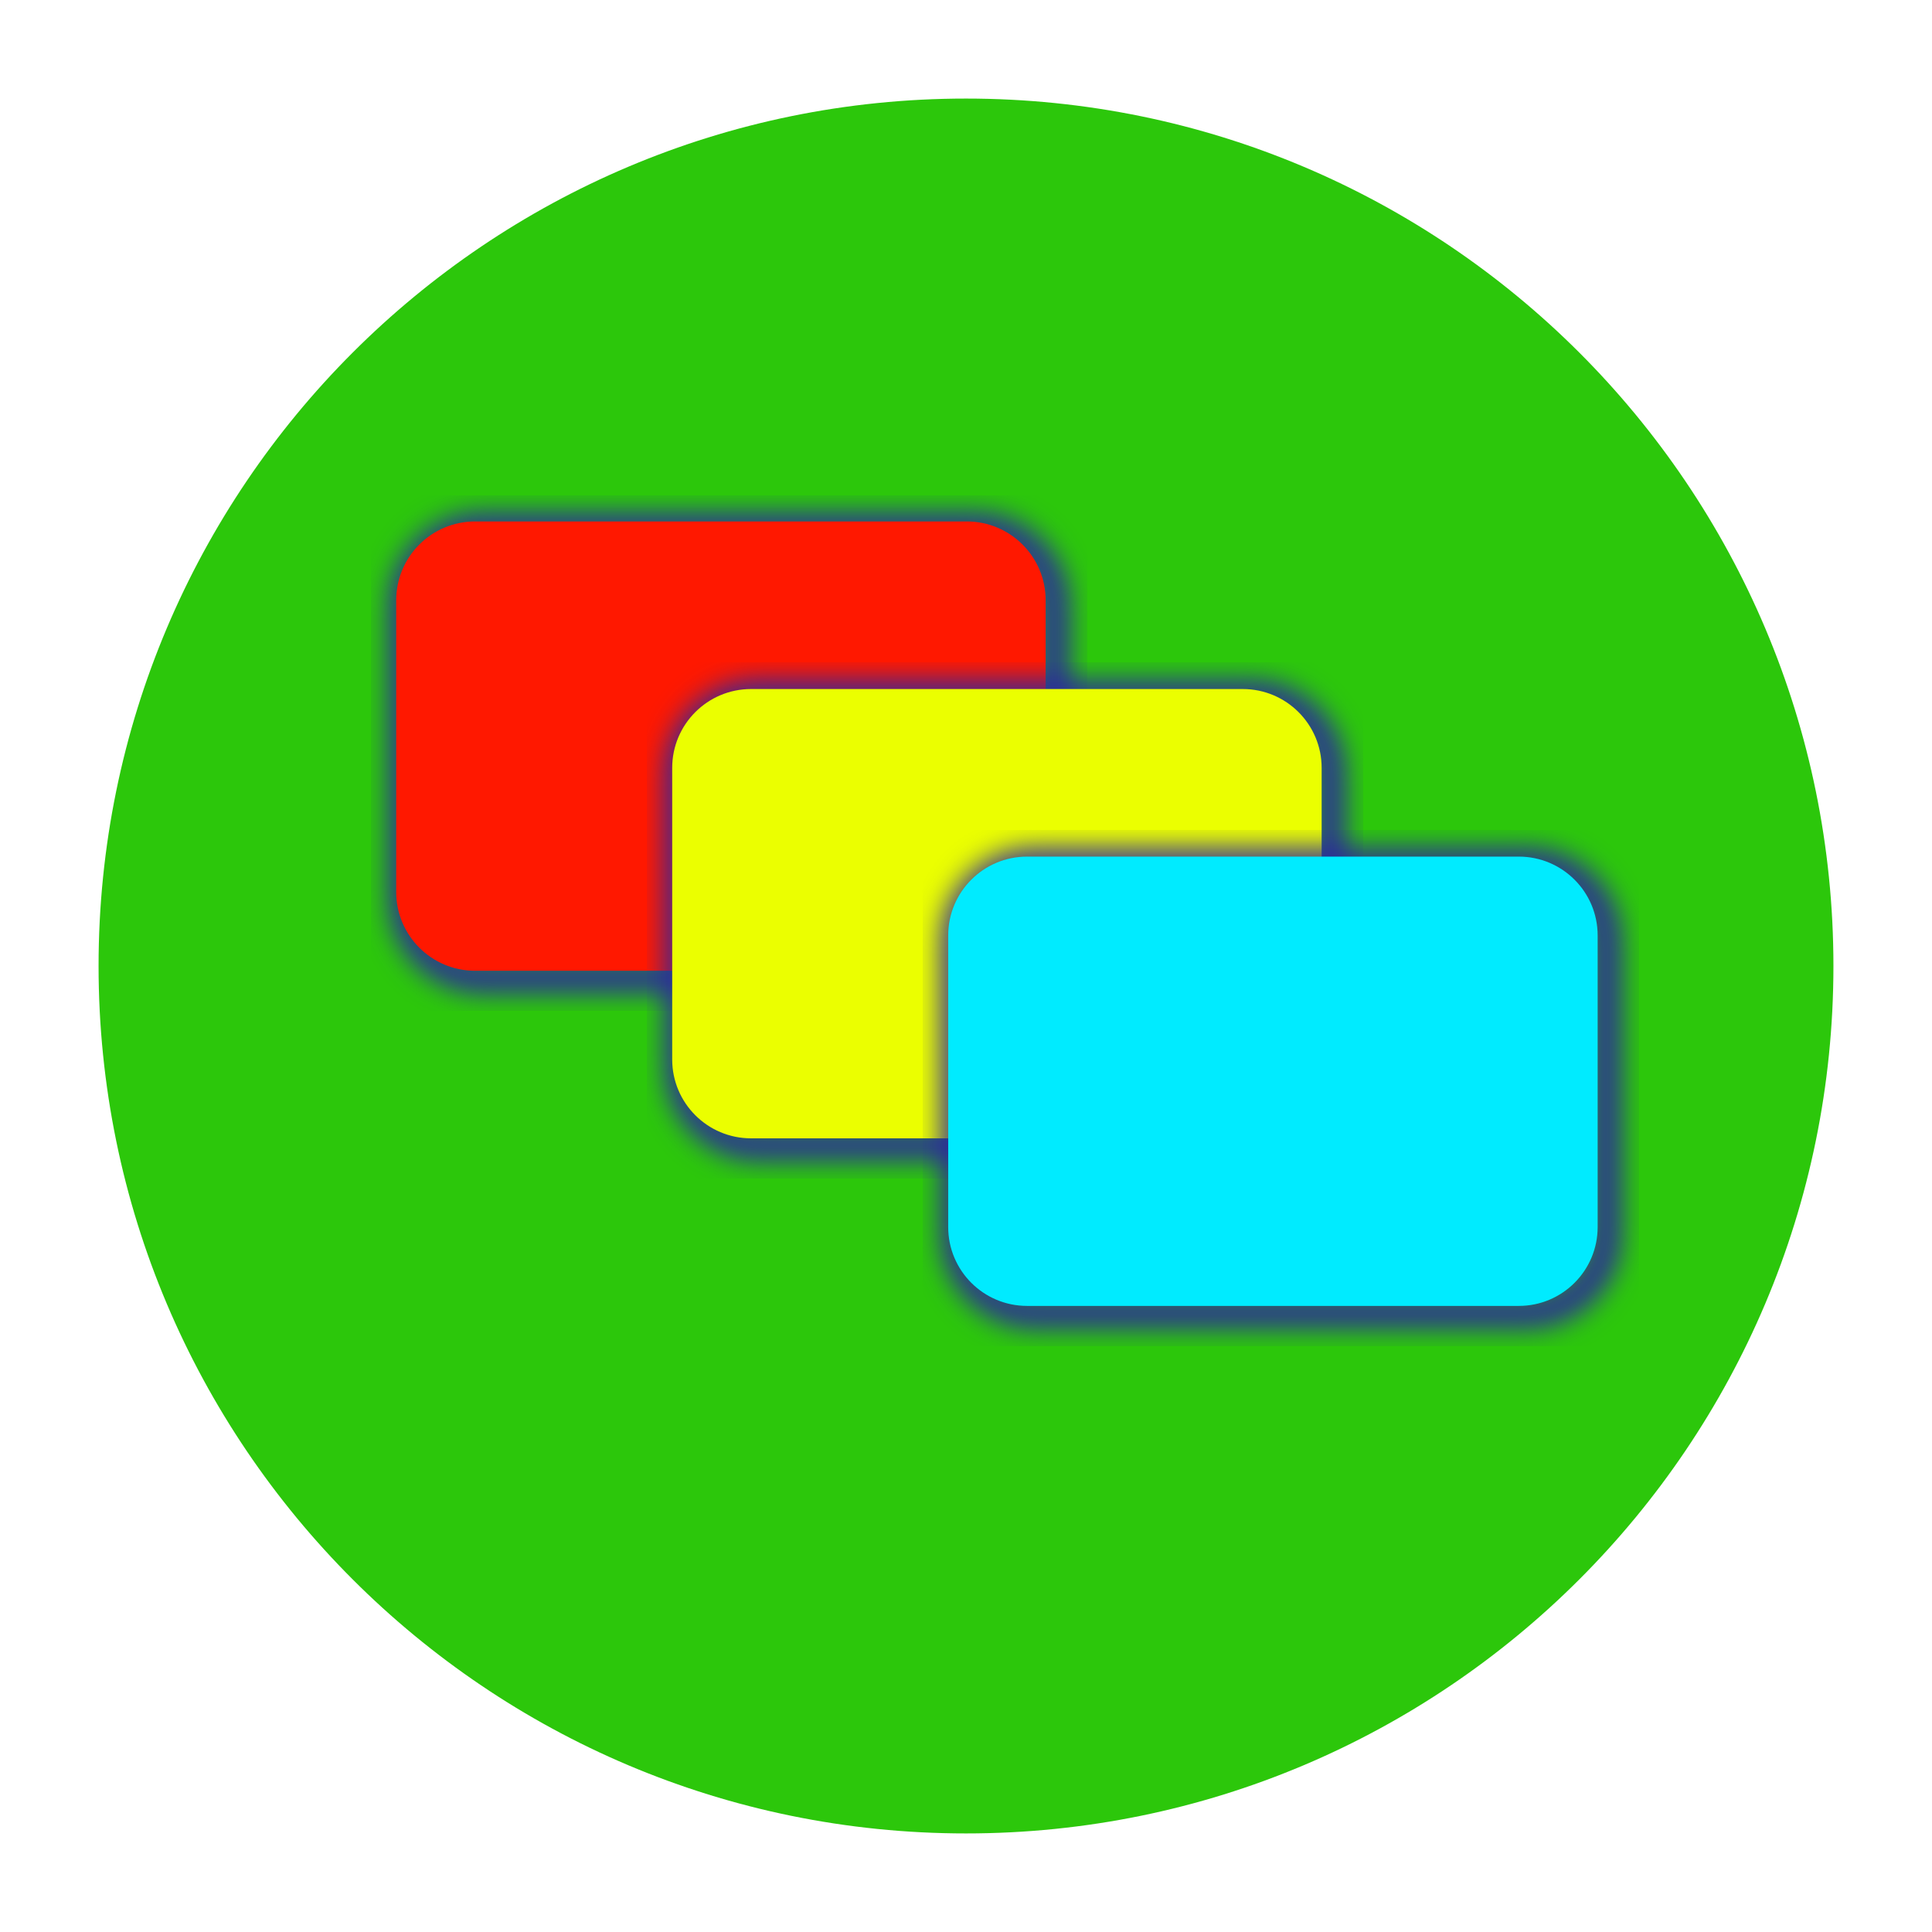
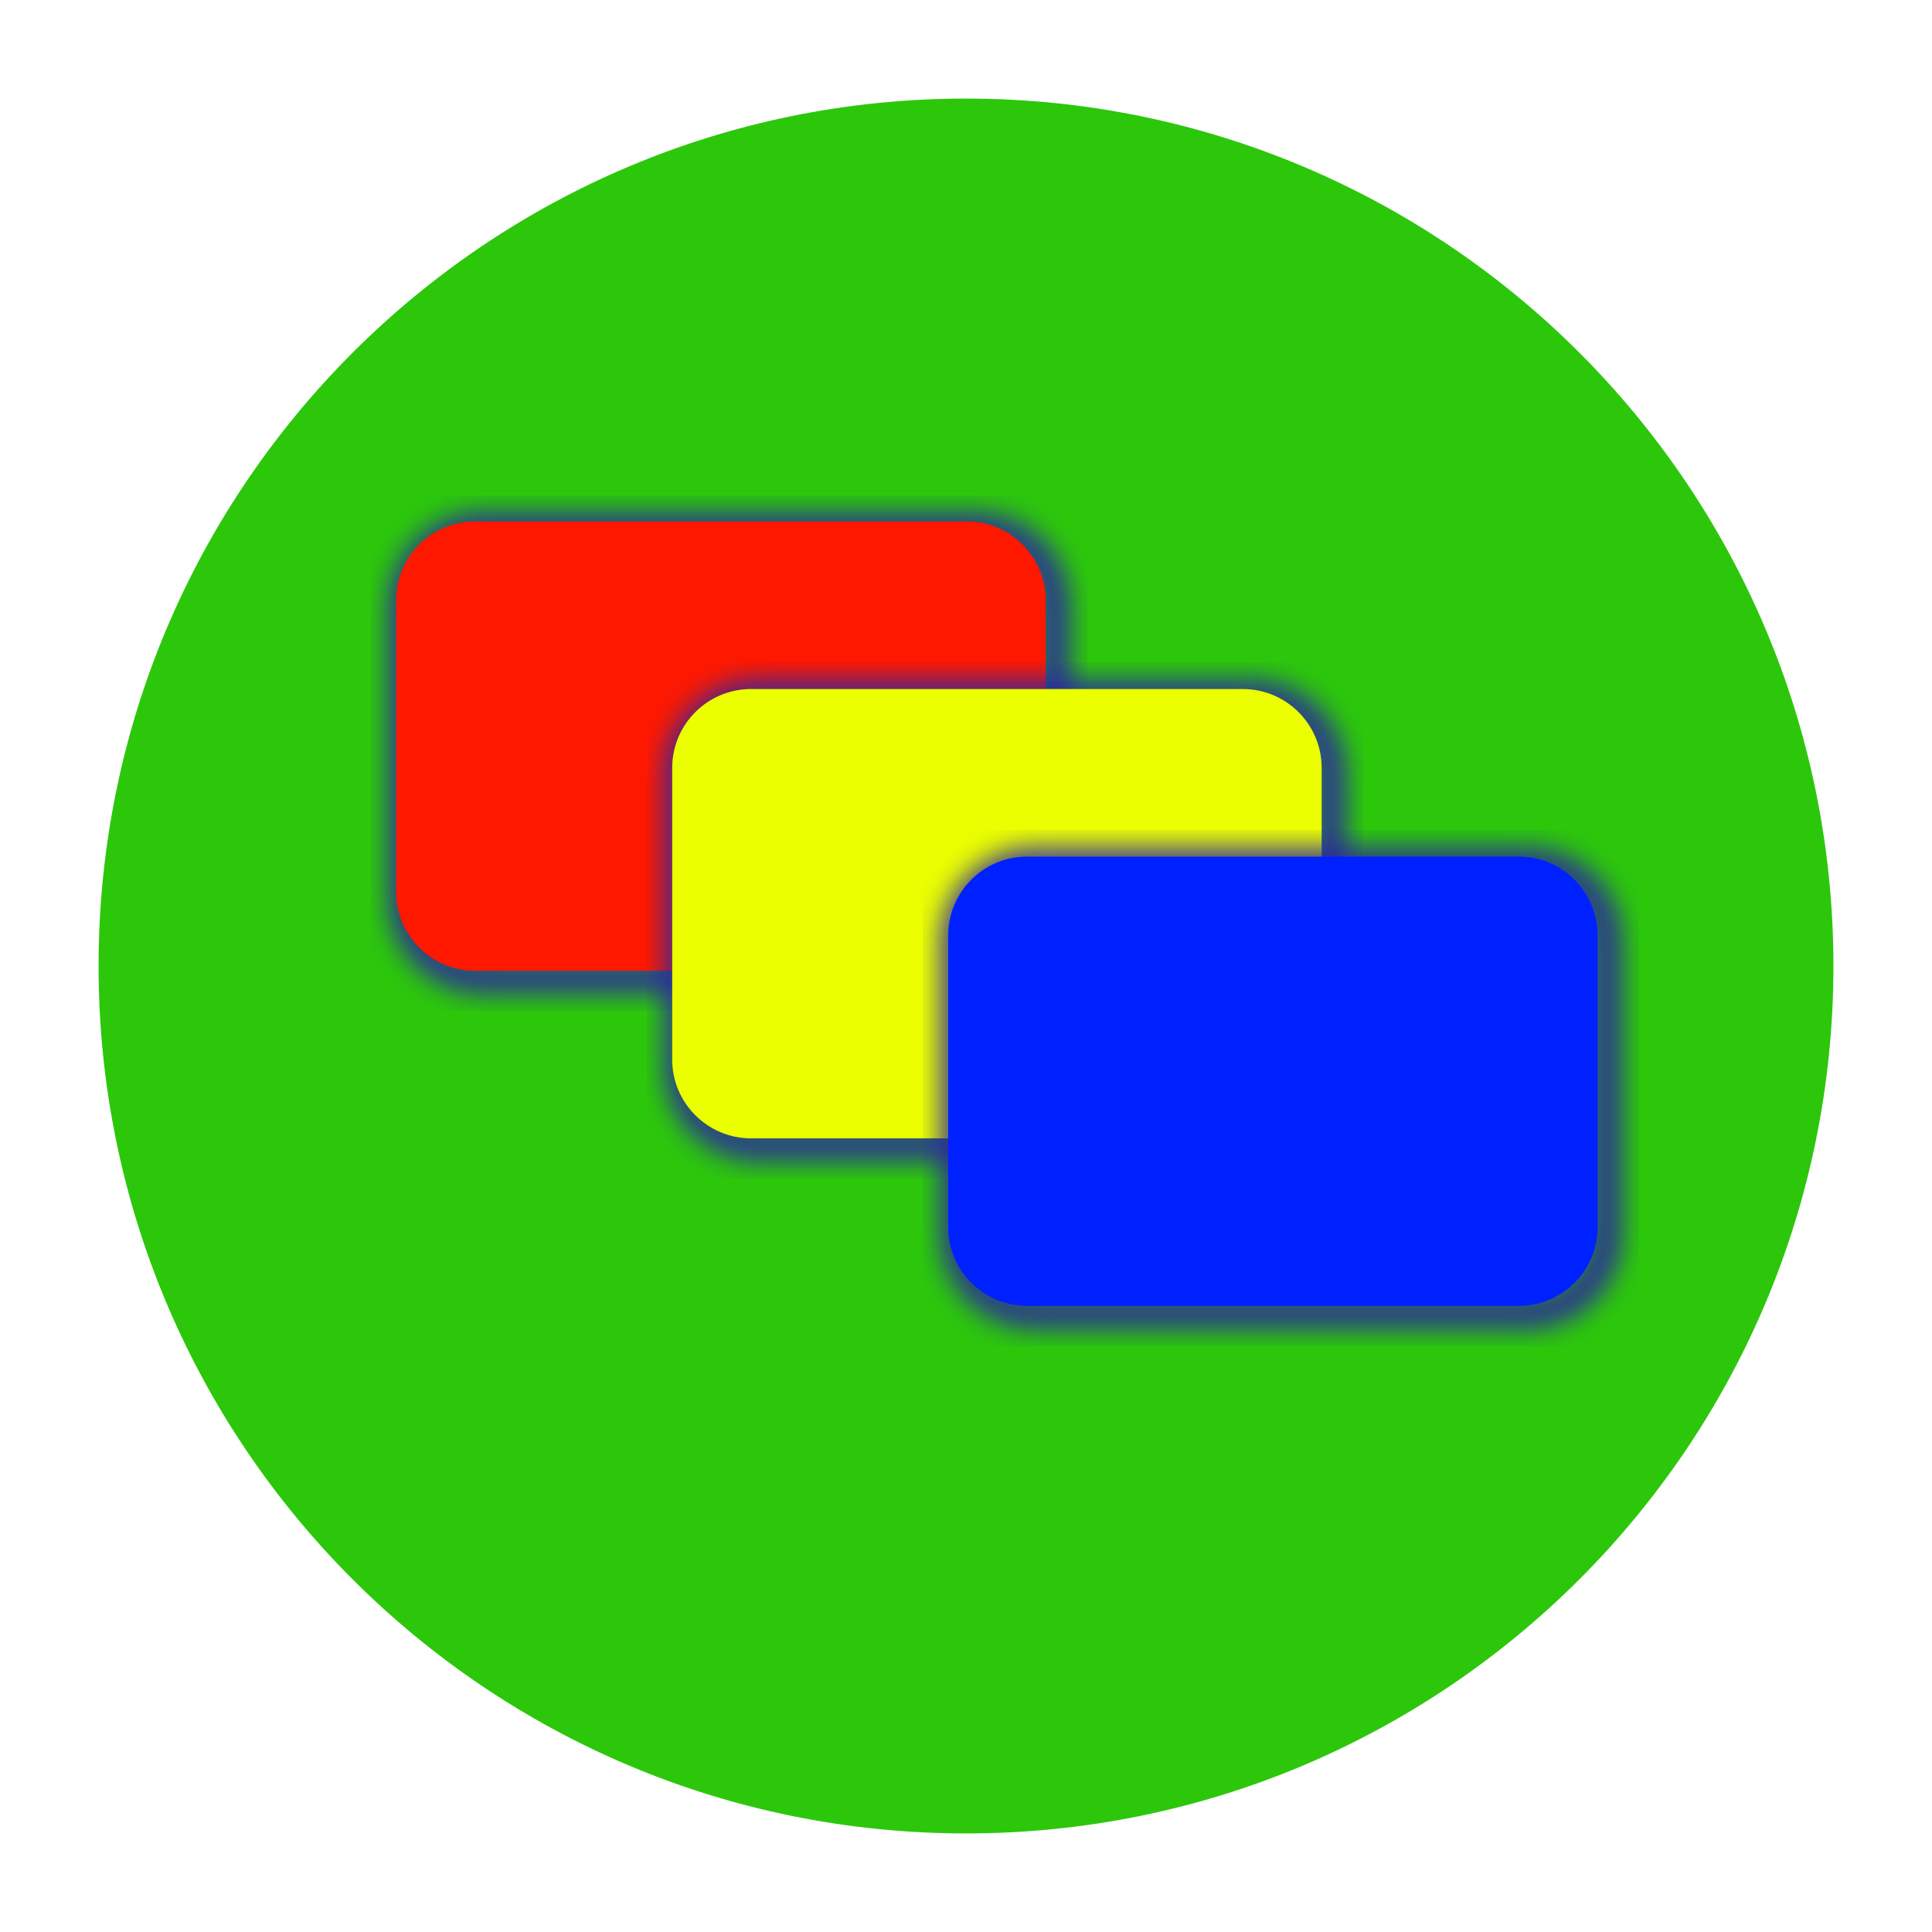
<svg xmlns="http://www.w3.org/2000/svg" version="1.1" id="svg2" width="196" height="196" viewBox="0 0 196 196">
  <defs id="defs6">
    <filter style="color-interpolation-filters:sRGB" id="filter4526" x="-0.051" width="1.102" y="-0.073" height="1.147">
      <feGaussianBlur stdDeviation="1.393" id="feGaussianBlur4528" />
    </filter>
  </defs>
  <circle style="opacity:1;fill:#2cc70b;fill-opacity:1;stroke:none;stroke-width:0.945;stroke-linecap:round;stroke-miterlimit:4;stroke-dasharray:none;stroke-dashoffset:0;stroke-opacity:1" id="path819" cx="98" cy="98" r="88" />
  <g id="g4532">
    <rect style="opacity:1;fill:none;fill-opacity:1;stroke:#2b279d;stroke-width:3;stroke-linecap:round;stroke-miterlimit:4;stroke-dasharray:none;stroke-dashoffset:0;stroke-opacity:1;filter:url(#filter4526)" id="rect4512" width="65.886" height="45.581" x="41.023" y="53.593" ry="8" />
    <rect ry="8" y="52.902" x="40.194" height="45.581" width="65.886" id="rect4510" style="opacity:1;fill:#ff1800;fill-opacity:1;stroke:none;stroke-width:2;stroke-linecap:round;stroke-miterlimit:4;stroke-dasharray:none;stroke-dashoffset:0;stroke-opacity:1" />
  </g>
  <g id="g4538" transform="translate(28,17)">
    <rect ry="8" y="53.593" x="41.023" height="45.581" width="65.886" id="rect4534" style="opacity:1;fill:none;fill-opacity:1;stroke:#2b279d;stroke-width:3;stroke-linecap:round;stroke-miterlimit:4;stroke-dasharray:none;stroke-dashoffset:0;stroke-opacity:1;filter:url(#filter4526)" />
    <rect style="opacity:1;fill:#ebff00;fill-opacity:1;stroke:none;stroke-width:2;stroke-linecap:round;stroke-miterlimit:4;stroke-dasharray:none;stroke-dashoffset:0;stroke-opacity:1" id="rect4536" width="65.886" height="45.581" x="40.194" y="52.902" ry="8" />
  </g>
  <g transform="translate(56,34)" id="g4544">
    <rect style="opacity:1;fill:none;fill-opacity:1;stroke:#2b279d;stroke-width:3;stroke-linecap:round;stroke-miterlimit:4;stroke-dasharray:none;stroke-dashoffset:0;stroke-opacity:1;filter:url(#filter4526)" id="rect4540" width="65.886" height="45.581" x="41.023" y="53.593" ry="8" />
-     <rect ry="8" y="52.902" x="40.194" height="45.581" width="65.886" id="rect4542" style="opacity:1;fill:#00ebff;fill-opacity:1;stroke:none;stroke-width:2;stroke-linecap:round;stroke-miterlimit:4;stroke-dasharray:none;stroke-dashoffset:0;stroke-opacity:1" />
+     <rect ry="8" y="52.902" x="40.194" height="45.581" width="65.886" id="rect4542" style="opacity:1;fill:#0021ff;fill-opacity:1;stroke:none;stroke-width:2;stroke-linecap:round;stroke-miterlimit:4;stroke-dasharray:none;stroke-dashoffset:0;stroke-opacity:1" />
  </g>
</svg>
